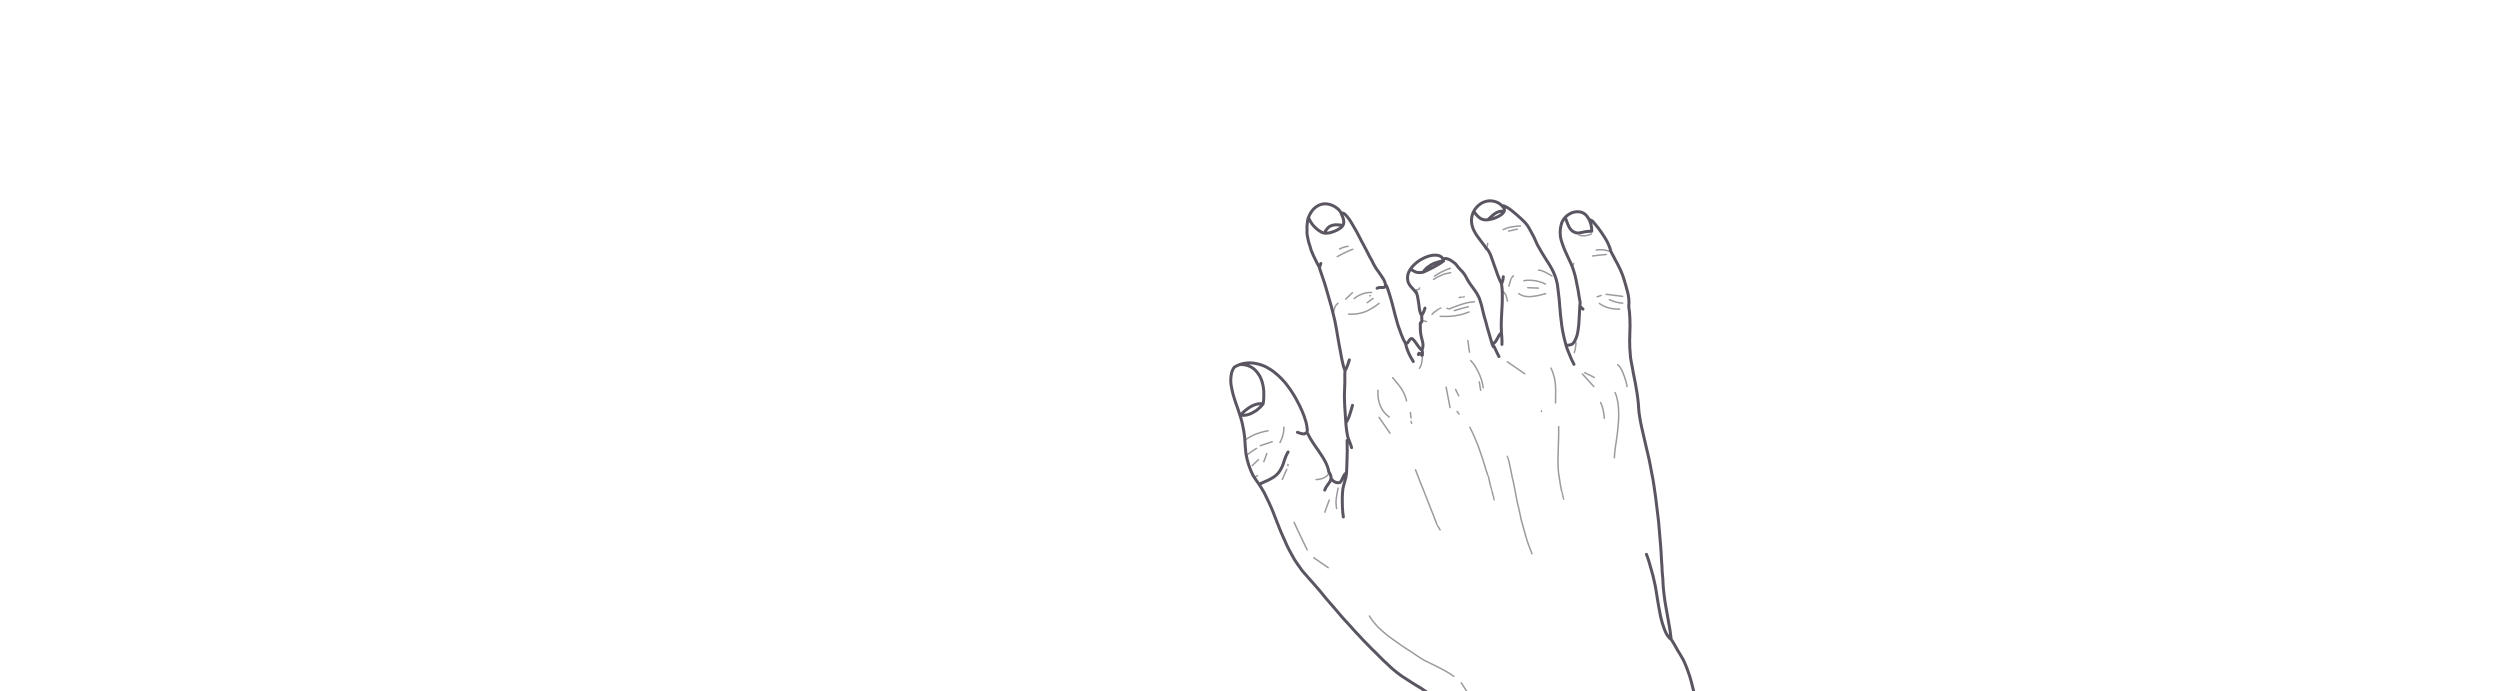
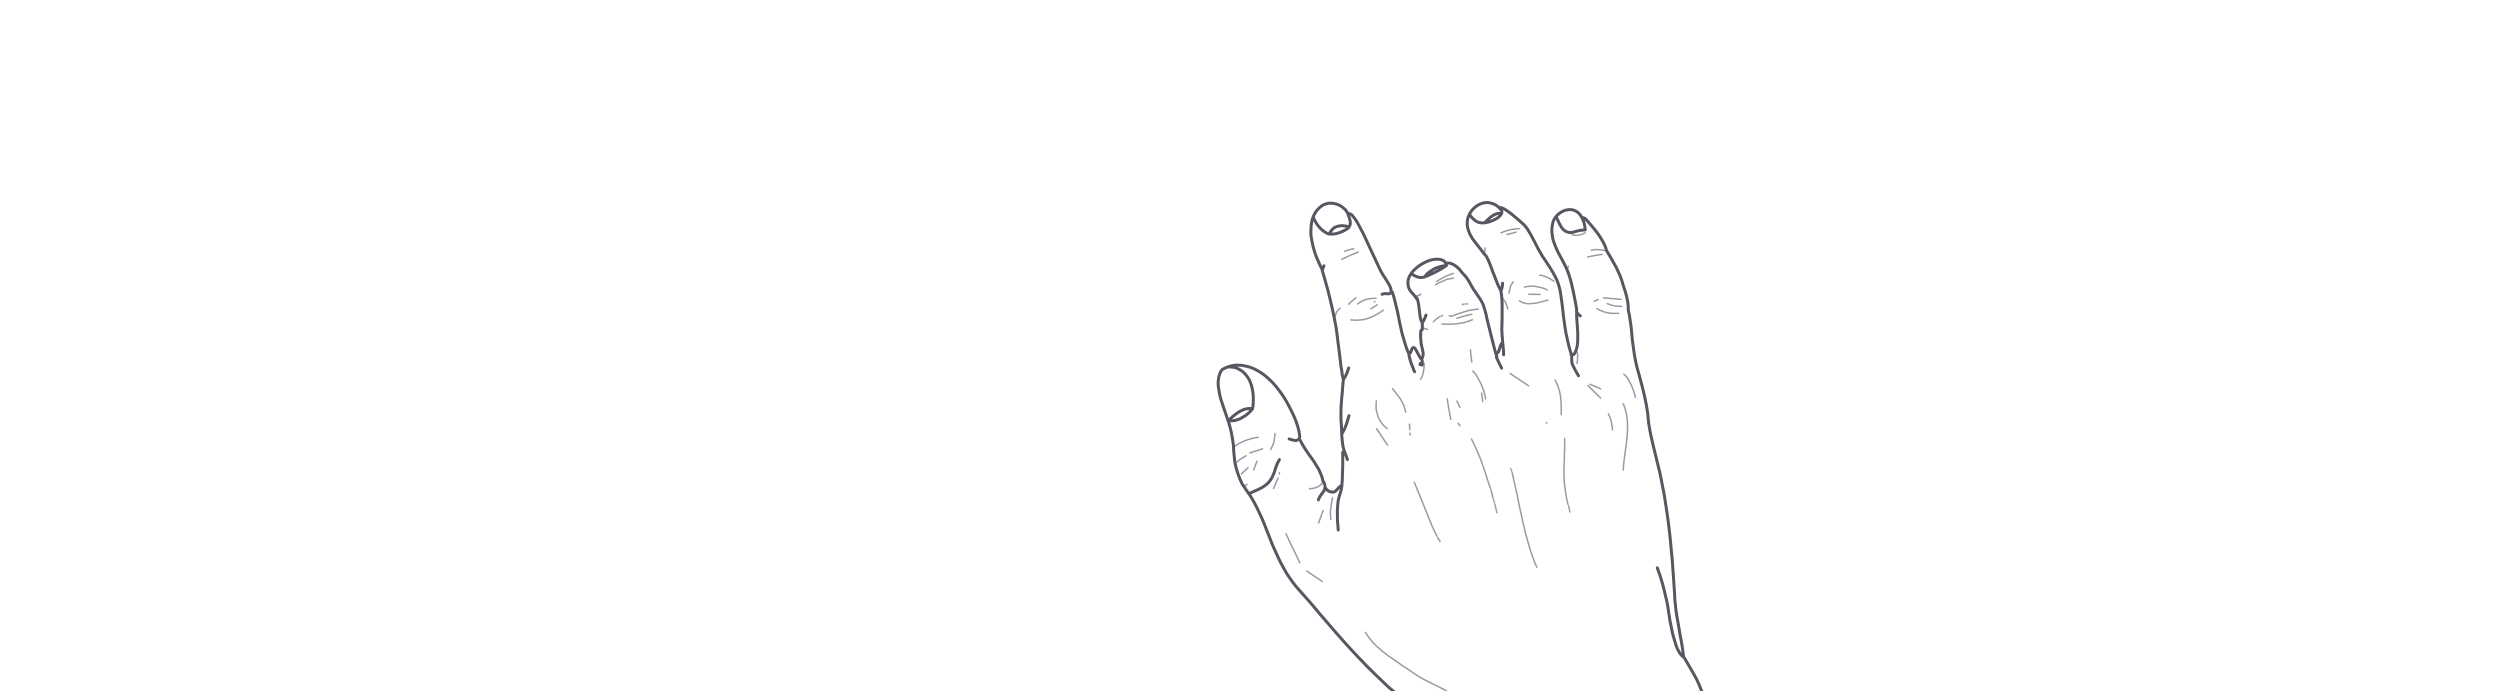
<svg xmlns="http://www.w3.org/2000/svg" viewBox="-400 -20 1666 460" data-side="right">
-   <path class="hand-creases" d="M566.5 158.8 C566.5 158.8 565.4 159.1 563.5 159.9 C562.6 160.3 561.5 160.8 560.1 161.5 C558.9 162.1 557.5 163.0 556.0 164.0 M566.7 161.7 C566.7 161.7 564.8 162.1 562.4 162.6 C560.0 163.6 557.3 164.9 555.3 166.2 M613.2 130.6 C611.1 130.7 609.3 130.8 607.4 131.2 C605.5 131.5 603.7 132.1 601.7 133.0 M611.1 132.7 L605.4 134.0 M591.4 142.2 L590.9 145.1 M498.4 144.1 C498.4 144.1 495.3 144.5 492.7 145.9 M672.1 147.3 C672.1 147.3 671.0 146.9 669.5 146.7 C668.0 146.4 665.9 146.3 663.8 146.6 M501.5 146.1 C500.9 146.2 498.2 147.4 495.8 148.6 C493.4 149.9 491.1 151.0 491.1 151.0 M670.4 149.6 L665.8 150.0 L661.3 150.6 M648.7 155.6 L647.9 157.5 M573.9 178.0 L572.4 178.3 M575.7 177.8 L575.0 178.0 M634.2 163.9 C634.2 163.9 632.8 163.0 630.9 162.0 C629.1 161.0 626.9 160.0 625.3 160.0 M560.1 185.3 L559.2 185.7 M582.5 181.1 C580.8 181.2 579.0 181.5 577.1 181.9 C575.2 182.4 573.3 183.0 571.4 183.7 C569.5 184.3 567.6 185.1 565.7 185.9 M558.4 186.2 C558.4 186.2 555.5 187.9 554.3 189.5 M608.5 163.8 L607.3 165.2 M578.5 184.4 L573.8 185.6 L569.2 187.0 M564.3 185.5 L565.7 185.9 M606.9 166.0 L605.5 170.7 M629.9 169.3 C629.9 169.3 628.1 168.3 625.4 167.6 C624.1 167.3 622.5 166.9 620.8 166.8 C619.1 166.7 617.3 166.7 615.5 167.1 M579.0 187.9 C576.6 188.8 574.6 189.5 572.4 189.9 C570.4 190.4 568.4 190.7 566.3 190.8 C564.2 190.9 562.1 190.9 559.8 190.8 M550.6 194.3 L548.1 193.6 M625.2 172.0 L618.1 171.7 M501.2 175.1 L496.8 179.3 M514.0 174.9 C514.0 174.9 512.3 174.8 510.1 175.2 C508.9 175.5 507.6 175.9 506.3 176.5 C505.0 177.1 503.8 177.8 502.5 179.0 M604.6 180.6 C604.2 178.9 603.9 177.7 603.5 176.6 C603.0 175.7 602.4 174.9 601.6 174.1 M681.3 177.5 L675.8 176.8 L670.3 176.1 M667.0 176.9 L664.4 177.8 M612.1 175.7 C613.1 176.3 614.1 176.9 615.5 177.3 C616.8 177.6 618.5 177.8 620.8 177.6 C622.0 177.4 623.3 177.3 624.8 177.0 C626.3 176.7 628.1 176.2 630.0 175.7 M513.3 177.1 L512.9 177.1 M515.0 178.9 L511.1 181.7 M672.5 179.7 C673.9 180.4 675.4 180.9 676.8 181.3 C678.2 181.7 679.7 181.9 681.4 182.0 M491.6 182.1 C489.1 184.2 489.2 186.4 488.6 188.1 M519.0 182.2 C516.9 183.8 514.8 185.2 512.8 186.3 C510.6 187.5 508.5 188.3 506.1 188.8 C503.7 189.3 501.3 189.5 498.7 189.3 M665.8 182.2 C668.0 183.8 670.0 184.7 672.2 185.2 C674.3 185.8 676.6 186.0 679.3 186.0 M578.2 207.0 L578.7 210.9 L579.3 214.7 M650.2 208.0 C650.3 211.6 649.1 215.0 649.1 215.0 M580.1 220.3 C581.1 221.3 582.3 222.7 583.5 224.8 C584.6 226.8 585.8 229.0 586.6 231.3 C587.5 233.5 588.1 235.9 588.4 238.4 M604.5 221.1 L610.3 225.1 L616.1 229.1 M678.0 223.1 C679.3 223.9 680.3 225.7 681.3 227.8 C682.2 229.9 683.0 232.3 683.5 234.1 C684.1 236.1 684.3 237.6 684.3 237.6 M633.6 225.3 C634.8 227.9 635.5 230.3 636.1 232.8 C636.5 235.4 636.7 237.8 636.7 240.4 C636.7 243.1 636.7 245.6 636.6 248.5 M656.1 228.4 L662.4 231.5 M654.5 229.2 L658.3 233.4 L662.1 237.6 M528.1 231.7 C529.3 233.2 530.7 234.7 531.8 236.2 C533.1 237.7 534.2 239.3 535.0 241.0 C536.0 242.7 536.8 244.9 537.3 247.1 M585.8 234.5 L586.7 240.1 M563.7 238.0 L565.0 244.8 L566.3 251.6 M518.3 240.1 C518.2 242.1 518.2 244.2 518.6 246.2 C519.0 248.4 519.8 250.6 520.9 252.6 C522.1 254.6 523.7 256.4 525.8 257.9 M570.0 239.5 L572.1 243.8 M676.3 241.6 C677.2 243.7 677.8 246.0 678.2 248.4 C678.5 250.6 678.7 253.0 678.7 255.5 C678.8 257.9 678.6 260.5 678.4 262.9 C678.2 265.5 677.9 268.0 677.6 270.5 C677.3 273.0 676.8 275.5 676.5 277.9 C676.2 280.3 675.9 282.7 675.8 285.0 M666.6 248.2 C667.8 250.5 668.4 253.1 668.7 255.2 C669.0 257.2 669.1 258.7 669.1 258.7 M455.6 264.7 C455.6 266.5 455.4 268.3 454.9 270.0 C454.5 271.6 453.9 273.2 453.0 274.9 M627.2 253.8 L627.2 254.2 M571.0 254.2 L572.3 255.9 M445.0 267.1 C443.6 267.3 442.2 267.6 440.8 268.0 C439.4 268.4 438.1 268.9 436.8 269.3 C434.2 270.4 431.9 271.6 430.2 273.0 M539.9 255.0 L540.3 258.5 M519.0 258.1 L522.7 263.5 L526.3 268.7 M540.3 260.8 L540.7 262.1 M447.8 274.4 L443.8 275.7 L439.9 277.0 M638.7 264.3 C638.7 265.9 638.7 267.3 638.7 268.8 C638.7 270.1 638.7 271.5 638.6 272.8 C638.5 275.4 638.5 277.7 638.4 279.9 C638.3 282.2 638.2 284.2 638.2 286.3 C638.2 288.4 638.3 290.4 638.4 292.7 C638.6 294.8 638.8 297.1 639.3 299.6 C639.6 302.1 640.1 304.8 640.8 307.8 M579.5 264.7 C580.5 266.7 581.6 268.9 582.5 271.0 C583.3 273.0 584.2 275.1 585.1 277.3 C585.8 279.4 586.6 281.6 587.3 283.7 C588.1 285.9 588.7 288.1 589.4 290.2 C590.1 292.5 590.7 294.7 591.5 296.8 M437.4 278.8 C435.9 279.7 434.6 280.5 433.5 281.3 C432.4 282.1 431.4 282.9 430.4 283.6 M444.2 282.3 L442.2 287.7 M438.6 286.3 L434.5 290.3 M604.5 284.1 L604.5 284.5 M605.0 285.3 L605.0 285.9 M458.3 289.5 L458.3 290.3 M605.4 286.7 C605.9 288.9 606.4 291.4 606.9 293.8 C607.4 296.4 607.9 298.9 608.6 301.7 C609.1 304.4 609.6 307.1 610.2 309.9 C610.4 311.3 610.7 312.6 611.0 314.0 C611.3 315.5 611.6 316.9 612.0 318.3 C612.3 319.7 612.6 321.0 612.9 322.4 C613.2 323.9 613.5 325.2 613.8 326.6 C614.5 329.3 615.3 332.1 616.0 334.6 C616.7 337.3 617.5 339.8 618.3 342.2 C619.2 344.6 620.0 346.8 620.9 349.0 M457.5 292.8 L454.5 299.5 M438.0 296.9 L436.0 298.2 M591.9 297.7 L593.2 303.4 M543.3 293.1 L546.1 300.4 L549.0 307.6 L551.9 315.0 L554.8 322.3 L557.6 329.6 M593.5 304.2 L593.5 304.8 M593.9 305.6 L593.9 306.5 M594.4 307.4 L594.9 310.0 M595.3 310.8 L595.3 311.8 M595.7 312.6 L595.7 313.1 M641.2 308.7 L641.2 309.6 M641.6 310.4 L641.6 311.4 M462.4 328.1 L465.2 334.2 L468.1 340.2 L471.1 346.4 M642.0 312.2 L642.0 312.6 M558.1 330.5 L559.7 333.1 M475.5 351.7 L480.3 355.0 L485.1 358.3 M512.6 390.5 C513.9 392.7 515.5 394.8 517.3 396.8 C519.0 398.7 521.1 400.5 523.2 402.3 C525.2 404.0 527.5 405.6 529.8 407.2 C532.0 408.8 534.3 410.4 536.6 411.9 C538.8 413.4 541.1 414.8 543.3 416.3 C545.2 417.7 547.3 419.0 549.4 420.2 C551.6 421.3 553.9 422.4 556.0 423.4 C558.3 424.5 560.5 425.7 562.6 426.8 C564.8 428.0 566.8 429.3 568.8 430.7 M573.8 435.0 L577.8 441.3 L581.6 447.7 L585.4 453.9 M547.9 215.4 C547.9 216.1 547.9 218.1 547.7 220.1 C547.4 222.2 546.9 224.3 545.9 225.4 M491.7 305.3 C491.2 308.1 490.7 310.1 490.5 312.2 C490.2 314.1 490.3 316.2 490.7 318.9 M485.8 313.3 L484.3 317.3 L482.9 321.3 M485.5 294.4 C485.7 295.5 485.0 296.7 483.5 297.7 C482.0 298.7 479.9 299.5 477.1 299.6 M546.0 171.9 C545.4 173.9 544.1 172.4 543.3 173.5 M660.5 135.9 C660.5 135.9 659.5 136.4 658.0 136.8 C656.4 137.2 654.4 137.4 652.3 136.7" fill="none" stroke="#5a5560" stroke-opacity="0.6" stroke-width="1" stroke-linecap="round" stroke-linejoin="round" />
-   <path class="hand-lines" d="M562.0 153.9 C560.1 155.4 557.7 156.8 555.4 158.0 C553.0 159.3 550.6 160.4 548.4 161.4 C549.1 160.2 550.1 159.1 551.5 158.0 C552.9 156.9 554.4 156.0 556.2 155.3 C558.0 154.6 560.0 154.1 562.0 153.9 C561.7 152.5 561.1 151.4 559.9 150.8 C558.8 150.1 557.1 149.9 554.8 150.1 C552.6 150.4 550.2 151.2 548.0 152.4 C545.7 153.5 543.7 155.1 541.9 156.9 C540.3 158.6 539.0 160.5 538.4 162.3 C537.9 164.0 537.9 165.4 538.1 166.6 C538.2 167.8 538.7 168.9 539.3 169.8 C540.0 170.8 540.8 171.7 541.6 172.5 C542.4 173.4 543.2 174.3 543.8 175.2 C543.4 173.7 543.9 174.7 544.2 175.9 C544.6 177.0 544.8 178.3 545.0 179.6 C545.3 180.8 545.4 182.2 545.6 183.4 C545.7 184.7 545.9 185.9 546.1 187.1 C546.4 188.3 546.8 189.3 547.4 190.2 C548.4 188.7 548.9 187.7 549.6 185.3 M598.9 217.6 C597.8 215.5 596.8 213.4 595.8 211.2 C594.9 209.0 595.5 212.0 595.0 210.8 C594.5 209.4 594.0 208.1 593.6 206.7 C593.2 205.4 592.8 204.0 592.4 202.6 C592.0 201.3 591.6 199.9 591.2 198.5 C590.8 197.1 590.4 195.7 590.1 194.3 C589.7 192.9 589.3 191.6 588.9 190.2 C588.6 188.8 588.3 187.5 587.9 186.1 C587.6 184.9 587.3 183.1 586.5 180.9 C586.1 179.3 585.6 178.0 584.9 176.9 C584.3 175.7 583.6 174.6 582.8 173.5 C582.0 172.3 581.2 171.3 580.4 170.2 C579.6 169.1 578.8 168.0 578.2 166.9 C577.4 165.5 576.8 164.4 576.3 163.4 C575.7 162.5 575.1 161.7 574.4 160.9 C573.6 160.1 572.8 159.3 571.6 157.9 C570.8 156.8 570.2 156.0 569.6 155.5 C569.1 155.0 568.3 154.6 567.7 154.1 C566.5 153.2 565.2 152.6 563.8 152.3 C563.1 152.2 561.5 152.5 561.5 152.5 M602.4 119.0 C601.5 117.6 600.4 116.5 599.1 115.6 C597.8 114.8 596.2 114.1 594.1 113.9 C591.9 113.6 589.8 114.2 587.8 115.1 C585.9 116.1 584.2 117.7 582.9 119.5 C581.7 121.3 580.9 123.3 580.7 125.3 C580.4 127.4 580.7 129.4 581.3 131.3 C581.8 133.1 582.8 134.7 583.8 136.4 C584.9 138.1 586.2 139.6 587.3 141.2 C588.5 142.7 589.7 144.3 590.7 145.9 C591.5 146.1 592.5 148.1 593.4 150.1 C594.1 152.2 594.9 154.4 595.7 156.6 C596.5 158.8 597.2 161.0 598.0 163.1 C598.8 165.3 599.7 167.3 600.6 169.1 C601.2 167.8 601.7 166.7 601.8 164.4 M540.1 159.4 C541.1 160.0 542.2 160.8 543.5 161.3 C544.8 161.7 546.4 161.8 548.4 161.4 M517.7 172.1 C519.1 171.3 520.5 171.6 521.6 171.6 C522.6 171.6 523.3 171.3 523.3 169.8 C523.2 168.7 522.7 167.3 521.8 165.8 C520.9 164.4 519.8 162.7 518.7 161.2 C517.6 159.8 516.7 158.4 516.1 157.3 C515.5 156.3 515.0 155.3 514.5 154.2 C513.9 153.1 513.4 152.1 512.7 151.0 C512.2 149.9 511.6 148.8 511.0 147.6 C510.4 146.5 509.8 145.3 509.2 144.2 C508.6 143.1 508.0 141.8 507.3 140.7 C506.8 139.5 506.2 138.5 505.6 137.4 C504.6 135.2 503.4 133.2 502.3 131.4 C501.3 129.5 500.2 127.8 499.3 126.4 C498.3 125.0 497.4 123.8 496.5 123.0 C495.4 121.8 493.6 121.8 493.6 121.8 C493.0 120.5 491.8 119.3 490.4 118.3 C489.0 117.3 487.3 116.5 485.5 116.1 C483.6 115.7 481.7 115.7 479.8 116.4 C477.9 117.1 476.1 118.3 474.4 120.4 C473.1 122.2 472.1 124.2 471.5 126.3 C471.1 128.5 470.9 130.8 471.0 133.1 C470.9 134.3 471.0 135.4 471.1 136.6 C471.4 137.8 471.6 138.9 471.8 140.0 C472.1 141.2 472.3 142.4 472.8 143.5 C473.1 144.6 473.5 145.8 473.8 146.9 C474.7 149.1 475.6 151.2 476.6 153.1 C477.5 155.1 478.4 156.6 479.3 158.2 L480.2 155.6 M648.9 222.8 C647.7 220.5 646.6 218.2 645.7 215.8 C644.8 213.5 644.1 212.1 643.6 209.9 C642.9 207.7 642.4 205.5 641.9 203.3 C641.4 201.0 641.0 198.8 640.7 196.5 C640.4 194.2 640.1 191.9 639.9 189.6 C639.7 187.2 639.5 184.9 639.3 182.7 C639.2 180.4 638.9 178.1 638.6 175.9 C638.4 173.6 638.1 171.5 637.8 169.3 C637.4 167.2 636.8 165.2 636.1 163.4 C635.4 161.6 634.5 159.9 633.6 158.2 C632.6 156.5 631.6 154.8 630.5 153.2 C629.5 151.5 628.4 149.8 627.4 148.2 C626.4 146.5 625.5 144.8 624.5 143.1 C623.7 141.4 623.0 139.7 622.2 138.0 C621.3 136.4 620.5 134.7 619.5 133.0 C618.5 131.1 617.3 129.3 615.9 127.9 C615.2 127.2 614.4 126.4 613.4 125.5 C612.5 124.8 611.6 123.8 610.6 123.0 C609.6 122.1 608.6 121.3 607.6 120.5 C606.6 119.8 605.7 119.0 604.8 118.5 C603.1 117.5 601.7 116.8 601.0 117.2 M582.3 121.1 C583.0 122.2 584.0 123.4 585.1 124.4 C586.2 125.5 587.6 126.3 589.3 126.5 C590.7 126.7 592.8 126.3 594.8 125.8 C596.9 125.1 599.0 124.2 600.5 123.0 C602.0 121.9 602.9 120.5 602.4 119.0 M643.0 124.9 C643.8 126.5 644.3 128.5 645.2 130.4 C646.0 132.3 647.2 133.9 649.1 134.7 C651.1 135.6 652.2 135.3 653.6 135.0 C655.1 134.7 657.0 134.1 660.7 134.1 C660.8 132.5 660.6 130.9 660.2 129.5 C659.8 128.0 659.2 126.7 658.5 125.4 C657.0 122.9 655.0 121.5 652.7 121.2 C650.3 120.8 647.8 121.4 645.7 122.7 C643.6 123.9 641.8 125.9 640.8 128.3 C640.1 130.6 639.7 132.7 639.7 134.7 C639.7 136.8 640.0 138.9 640.6 140.8 C641.2 142.8 642.0 144.8 642.8 146.8 C643.7 148.8 644.6 150.7 645.5 152.7 C646.5 154.6 647.3 156.5 648.0 158.3 C648.6 160.1 649.2 162.0 649.7 163.9 C650.1 165.8 650.6 167.7 650.9 169.7 C651.4 171.7 651.7 173.7 652.0 175.6 C652.3 177.5 652.6 179.6 653.0 181.4 C653.2 183.3 651.7 183.3 654.9 186.0 M602.4 120.8 C600.0 120.5 598.2 121.1 596.6 122.1 C594.9 123.1 593.4 124.7 591.6 126.4 M493.6 121.8 C494.0 123.1 494.8 124.4 495.2 125.9 C495.6 127.4 495.7 128.8 494.9 130.3 C494.2 131.5 492.1 132.9 489.8 133.9 C487.5 134.9 485.0 135.5 483.5 135.4 C481.8 135.2 484.9 131.5 486.1 130.9 C487.7 130.0 489.3 129.8 490.8 129.8 C492.3 129.8 493.6 130.0 494.9 130.3 M472.0 124.9 C472.6 126.7 473.8 128.6 475.1 130.2 C476.5 131.8 478.1 133.2 479.6 134.1 C481.1 135.1 482.5 135.5 483.5 135.4 M659.1 126.4 C661.0 126.8 661.5 127.6 661.8 128.0 C663.0 129.4 664.2 130.8 665.4 132.4 C666.5 134.0 667.8 135.6 668.8 137.3 C669.8 139.0 670.9 140.6 671.6 142.3 C672.4 144.0 673.1 145.7 673.3 147.2 C674.5 149.4 675.5 151.5 676.5 153.3 C677.5 155.1 678.4 156.7 679.1 158.3 C679.9 159.9 680.6 161.5 681.2 163.1 C681.8 164.7 682.4 166.5 682.9 168.4 C683.3 170.0 683.9 171.6 684.3 173.4 C684.8 175.0 685.2 176.9 685.4 178.8 C685.6 180.8 685.6 182.8 685.4 184.5 C685.8 186.5 686.0 188.8 686.1 191.3 C686.2 192.5 686.2 193.8 686.2 195.1 C686.3 196.3 686.3 197.6 686.2 198.9 C686.1 200.3 686.1 201.5 686.1 202.8 C686.1 203.9 686.1 205.2 686.0 206.2 C686.1 208.5 686.0 210.5 686.1 211.9 C686.2 214.0 686.4 216.2 686.6 218.4 C687.0 220.5 687.3 222.7 687.8 224.9 C688.1 227.1 688.6 229.2 689.0 231.4 C689.5 233.6 689.9 235.8 690.3 238.3 C690.8 240.7 691.1 243.1 691.4 245.4 C691.7 247.6 691.9 249.9 692.0 252.0 C692.1 253.8 692.3 255.8 692.7 258.0 C693.1 260.3 693.5 262.7 694.1 265.2 C694.7 267.6 695.2 270.1 695.8 272.6 C696.4 275.1 697.0 277.6 697.5 279.9 C698.1 282.2 698.6 284.4 699.0 286.3 C699.3 287.7 699.6 289.1 699.8 290.4 C700.1 291.8 700.4 293.3 700.6 294.7 C701.2 297.4 701.7 300.2 702.1 303.0 C702.5 305.7 702.9 308.5 703.3 311.3 C703.6 314.0 704.0 316.8 704.3 319.5 C704.7 322.3 705.0 325.1 705.3 327.8 C705.5 330.6 705.8 333.4 706.0 336.1 C706.3 338.9 706.5 341.6 706.7 344.4 C706.9 347.3 707.1 350.0 707.2 352.8 C707.3 354.2 707.4 355.7 707.5 357.0 C707.6 358.4 707.7 359.9 707.7 361.3 C707.8 362.7 708.0 364.1 708.1 365.5 C708.2 366.9 708.3 368.4 708.3 369.8 C708.4 371.9 708.7 374.3 709.0 376.8 C709.3 379.4 709.7 382.0 710.2 384.7 C710.6 387.3 711.1 390.0 711.6 392.5 C712.1 395.2 712.5 397.6 712.9 400.0 C713.2 402.3 713.5 404.4 713.7 406.2 C712.5 405.4 711.4 403.9 710.3 402.0 C709.3 400.0 708.5 397.6 707.7 395.0 C707.3 393.7 707.0 392.3 706.6 390.8 C706.3 389.5 706.1 388.0 705.8 386.5 C705.5 385.0 705.2 383.6 705.0 382.1 C704.8 380.7 704.6 379.3 704.3 377.9 C704.1 376.8 703.9 375.3 703.6 373.4 C703.3 371.6 702.9 369.5 702.3 367.0 C701.8 364.6 701.1 361.8 700.2 358.9 C699.8 357.4 699.4 355.9 698.9 354.3 C698.4 352.8 697.9 351.1 697.2 349.4 M479.3 158.6 C480.0 160.7 480.7 162.8 481.4 164.9 C482.2 167.1 482.9 169.2 483.5 171.4 C484.2 173.6 484.8 175.8 485.4 178.0 C486.1 180.2 486.7 182.4 487.3 184.6 C487.9 186.8 488.4 188.9 488.9 191.1 C489.4 192.9 489.8 194.8 490.1 196.7 C490.5 198.7 490.9 200.8 491.2 202.9 C491.6 205.0 492.0 207.1 492.3 209.2 C492.7 211.4 493.1 213.5 493.5 215.6 C493.9 217.7 494.2 219.7 494.7 221.6 C495.1 223.5 495.6 225.4 496.3 227.0 C496.9 226.1 497.4 225.2 497.8 224.0 C498.2 222.9 498.7 221.6 499.2 219.8 M547.4 190.2 C547.5 191.5 547.5 192.8 547.5 194.1 C547.4 195.5 546.5 194.3 546.5 195.6 C546.5 197.0 546.5 198.3 546.5 199.6 C546.6 201.0 546.7 202.3 547.0 203.7 C547.2 204.6 547.4 205.6 547.7 206.6 C548.0 207.7 548.3 208.8 548.3 209.8 C548.3 210.9 548.2 211.9 547.6 213.0 C546.7 214.3 542.2 205.2 540.6 205.6 C538.8 206.0 538.6 209.1 536.7 209.0 C536.9 210.4 537.4 211.9 538.0 213.4 C538.5 214.9 539.3 216.5 540.1 218.0 C541.0 219.5 540.8 219.3 541.8 220.9 M600.6 169.1 C600.9 171.1 601.1 173.1 601.1 174.8 C601.1 176.8 601.2 178.8 601.1 180.9 C601.0 183.0 601.0 185.0 600.8 187.1 C600.7 189.2 600.6 191.3 600.5 193.4 C600.4 195.5 600.4 197.5 600.5 199.6 C600.5 201.3 600.6 202.9 600.8 204.4 C600.9 206.0 601.0 207.6 600.9 209.5 M524.0 170.4 C524.8 172.4 525.5 174.5 526.1 176.6 C526.8 178.7 527.4 181.0 528.0 183.2 C528.6 185.5 529.1 187.7 529.7 189.9 C530.3 192.2 531.0 194.4 531.6 196.7 C532.3 198.8 533.1 201.0 533.9 203.1 C534.7 205.2 535.6 207.1 536.7 209.0 M652.8 183.8 C652.7 185.3 652.6 187.2 652.5 189.4 C652.4 191.5 652.3 193.9 652.1 196.3 C651.8 198.7 651.6 201.0 651.0 203.2 C650.4 205.3 649.6 207.2 648.4 208.7 C647.0 210.2 645.7 209.8 643.6 210.2 M600.4 201.8 C597.9 204.0 597.2 209.0 594.2 209.1 M547.6 213.0 C547.9 213.9 548.0 215.2 547.9 216.6 C547.9 218.0 545.6 213.6 545.2 216.3 M464.6 268.1 C466.0 268.6 467.7 269.2 469.1 269.2 C470.0 268.7 471.3 268.5 471.2 266.4 C471.0 264.5 470.7 262.4 470.0 260.2 C469.4 258.1 468.6 256.0 467.7 253.9 C466.8 251.9 465.9 249.9 465.0 248.3 C464.1 246.5 463.1 244.6 462.0 242.9 C460.9 241.1 459.7 239.3 458.4 237.6 C457.2 235.9 455.8 234.2 454.3 232.7 C452.9 231.2 451.3 229.7 449.5 228.3 C447.7 226.8 445.7 225.6 443.7 224.5 C441.4 223.4 439.1 222.6 436.6 222.2 C434.2 221.7 431.7 221.7 429.3 222.1 C426.9 222.5 424.7 223.4 422.5 224.7 M426.2 222.9 C427.9 222.9 429.3 223.0 430.7 223.4 C432.1 223.7 433.2 224.3 434.3 224.9 C436.5 226.3 438.1 228.3 439.5 230.6 C440.7 232.9 441.4 235.3 441.8 237.6 C442.2 239.9 442.3 242.2 442.2 244.2 C442.2 246.2 442.0 248.1 441.7 249.2 M422.5 224.7 C421.3 226.4 420.6 228.4 420.4 230.4 C420.1 232.3 420.1 234.5 420.4 236.6 C420.8 238.7 421.2 240.8 421.7 242.7 C422.2 244.7 422.9 246.5 423.5 248.5 C424.1 250.3 424.9 252.2 425.4 253.9 C426.1 256.0 426.9 258.3 427.5 260.7 C428.1 263.2 428.6 265.6 429.0 268.1 C429.4 270.5 429.6 273.0 429.7 275.3 C429.8 276.6 429.8 278.0 430.0 279.2 C430.1 280.5 430.2 281.7 430.4 282.9 C430.8 285.4 431.5 287.8 432.2 290.0 C433.0 292.3 433.8 294.4 434.9 296.6 C435.5 297.6 436.2 298.6 436.9 299.7 C437.6 300.7 438.4 301.8 439.1 302.8 C440.8 301.8 443.0 301.0 445.1 300.0 C447.3 298.9 449.6 297.7 451.5 295.6 C452.8 294.1 453.7 292.5 454.4 291.0 C455.1 289.6 455.5 288.0 456.0 286.4 C456.6 284.8 457.2 283.1 458.4 281.2 M496.3 227.0 C496.1 228.9 496.2 230.6 496.2 232.3 C496.2 234.2 496.2 236.0 496.1 237.9 C496.0 240.0 496.0 242.0 495.9 244.1 C495.9 246.1 496.0 248.1 496.1 250.2 C496.2 252.2 496.3 254.3 496.5 256.4 C496.7 258.7 496.8 261.0 497.0 263.5 C497.3 265.9 497.5 268.2 498.0 270.5 C498.8 273.5 500.0 275.5 500.7 278.3 M441.7 249.2 C439.8 248.8 437.9 249.1 436.0 249.8 C434.1 250.5 432.3 251.6 430.7 252.9 C429.1 254.0 427.8 255.4 426.9 256.6 C428.4 256.9 430.0 256.8 431.7 256.3 C433.5 255.8 435.3 254.8 437.0 253.7 C438.8 252.4 440.4 250.9 441.7 249.2 M501.3 250.1 C500.6 252.5 500.1 254.5 499.5 256.2 C499.0 258.0 498.2 259.5 497.3 261.2 M471.5 269.0 C472.4 271.0 473.6 273.0 475.0 275.1 C475.7 276.1 476.3 277.1 477.1 278.2 C477.9 279.3 478.7 280.3 479.3 281.4 C480.1 282.5 480.8 283.6 481.5 284.7 C482.1 285.8 482.7 286.8 483.3 287.9 C484.4 290.1 485.2 292.3 485.5 294.4 M497.7 273.5 C497.7 276.0 497.8 278.4 497.8 280.9 C497.8 283.3 497.7 285.8 497.6 288.2 C497.6 290.6 497.4 293.1 497.3 295.5 C497.1 297.6 496.7 299.1 496.2 300.6 C495.8 302.2 495.3 303.7 494.9 305.6 C494.7 307.5 494.5 309.7 494.5 311.8 C494.5 313.9 494.5 316.1 494.6 318.3 C494.7 320.4 494.9 322.5 495.2 324.5 M485.5 294.4 C487.5 297.3 487.2 299.2 486.3 300.9 C485.3 302.6 483.6 304.2 482.8 306.6 M439.1 302.8 C440.4 304.7 441.4 306.6 442.6 308.6 C443.6 310.6 444.6 312.6 445.5 314.6 C446.5 316.7 447.4 318.8 448.3 321.0 C449.1 323.1 450.0 325.3 450.8 327.4 C451.7 329.6 452.6 331.8 453.4 334.0 C454.3 336.1 455.2 338.2 456.2 340.3 C457.0 342.3 458.0 344.3 459.0 346.3 C460.1 348.3 461.2 350.4 462.4 352.5 C463.8 354.7 465.0 356.5 466.3 358.2 C467.5 360.1 468.9 361.7 470.4 363.3 C471.9 365.0 473.4 366.8 475.0 368.5 C476.6 370.3 478.1 372.0 479.6 373.8 C481.2 375.7 482.6 377.6 484.2 379.4 C485.8 381.3 487.5 383.3 489.3 385.3 C491.0 387.3 492.8 389.3 494.5 391.4 C496.4 393.4 498.1 395.4 499.9 397.3 C501.7 399.3 503.5 401.4 505.4 403.3 C507.2 405.3 509.0 407.2 510.9 409.1 C512.7 411.0 514.6 412.9 516.5 414.7 C518.3 416.6 520.3 418.5 522.1 420.3 C524.1 422.2 526.0 424.0 527.9 425.7 C529.9 427.4 531.8 428.9 533.9 430.4 C536.0 431.8 538.2 433.2 540.4 434.6 C542.6 436.0 544.8 437.4 547.1 438.7 C549.2 440.1 551.4 441.6 553.5 443.1 C555.5 444.6 557.5 446.3 559.2 448.0 C561.1 449.7 562.7 451.6 564.2 453.7 C565.6 455.7 566.9 457.9 568.3 460.1 C569.6 462.2 570.9 464.5 572.1 466.6 C573.3 468.8 574.5 471.0 575.6 473.4 C576.7 475.6 577.8 477.9 578.9 480.3 C579.9 482.6 580.8 484.9 581.9 487.3 C582.8 489.6 583.7 492.0 584.7 494.3 C585.6 496.8 586.5 499.1 587.3 501.5 C588.3 503.9 589.1 506.3 589.9 508.7 C590.7 511.0 591.7 513.5 592.6 516.2 C593.5 518.9 594.4 521.5 595.3 524.0 C596.1 526.4 596.9 528.5 597.4 530.2 M496.9 295.5 C495.3 295.6 494.3 301.5 492.4 301.7 C490.4 301.8 488.5 301.2 487.0 298.7 M714.1 406.7 C715.5 409.0 716.8 411.1 718.0 413.4 C719.4 415.6 720.6 417.7 721.9 420.0 C723.0 422.4 724.0 424.7 724.9 427.4 C725.8 429.7 726.5 432.1 727.1 434.4 C727.7 436.8 728.3 439.2 728.9 441.6 C729.4 444.0 730.0 446.4 730.6 448.8 C731.2 451.2 731.8 453.6 732.7 456.0 C733.5 458.2 734.3 460.5 735.1 462.8 C736.1 465.1 737.0 467.3 737.9 469.7 C738.9 471.9 739.9 474.1 740.8 476.4 C741.8 478.7 742.9 480.9 743.9 483.2 C744.9 485.4 746.1 487.5 747.1 489.7 C748.1 492.0 749.3 494.1 750.3 496.3 C751.1 498.1 752.1 500.3 753.3 502.6 C753.9 503.9 754.5 505.0 755.1 506.3 C755.7 507.6 756.4 509.0 757.0 510.2 C757.6 511.5 758.2 512.8 758.8 514.2 C759.6 515.5 760.2 516.7 760.8 518.0 C762.0 520.6 763.2 522.9 764.1 525.0 C765.1 527.1 765.9 528.9 766.6 530.2" fill="none" stroke="#5a5560" stroke-width="2" stroke-linecap="round" stroke-linejoin="round" data-source="rows" />
+   <path class="hand-creases" d="M568.6 162.2 C568.6 162.2 567.4 162.5 565.4 163.3 C564.4 163.7 563.2 164.2 561.8 165.0 C560.5 165.6 559.0 166.6 557.3 167.6 M568.7 165.3 C568.7 165.3 566.7 165.7 564.1 166.2 C561.7 167.2 558.7 168.5 556.6 169.8 M612.4 132.4 C610.2 132.5 608.2 132.7 606.3 133.1 C604.3 133.6 602.4 134.2 600.3 135.2 M610.3 134.7 L604.2 136.3 M589.7 145.2 L589.3 148.4 M502.1 145.8 C502.1 145.8 498.8 146.2 496.0 147.5 M669.3 147.0 C669.3 147.0 668.2 146.6 666.6 146.5 C664.9 146.3 662.7 146.2 660.5 146.7 M505.2 148.0 C504.6 148.1 501.8 149.3 499.1 150.5 C496.5 151.7 494.1 152.8 494.1 152.8 M667.6 149.5 L662.9 150.3 L658.1 151.2 M645.2 157.4 L644.4 159.5 M576.0 182.6 L574.4 182.9 M578.0 182.5 L577.2 182.6 M635.5 167.4 C635.5 167.4 634.0 166.4 632.1 165.3 C630.1 164.3 627.7 163.4 626.1 163.4 M561.3 190.2 L560.4 190.6 M585.1 186.0 C583.2 186.1 581.3 186.4 579.3 186.8 C577.4 187.3 575.3 187.9 573.3 188.6 C571.3 189.2 569.3 190.0 567.3 190.8 M559.5 191.0 C559.5 191.0 556.4 192.8 555.2 194.5 M608.4 167.9 L607.2 169.5 M580.8 189.4 L575.8 190.6 L570.9 192.1 M565.8 190.4 L567.3 190.8 M606.8 170.3 L605.5 175.4 M631.1 173.2 C631.1 173.2 629.3 172.1 626.4 171.5 C625.0 171.2 623.3 170.8 621.5 170.7 C619.6 170.7 617.8 170.8 615.9 171.3 M581.2 193.1 C578.7 194.1 576.5 194.8 574.3 195.2 C572.1 195.6 570.0 195.9 567.8 196.0 C565.6 196.1 563.3 196.0 560.9 195.9 M551.2 199.5 L548.5 198.7 M626.3 176.2 L618.8 176.1 M503.5 178.4 L498.7 182.7 M517.0 178.8 C517.0 178.8 515.2 178.7 512.8 179.0 C511.5 179.2 510.2 179.6 508.8 180.1 C507.4 180.7 506.0 181.5 504.7 182.6 M604.8 185.9 C604.3 184.1 603.9 182.8 603.4 181.7 C602.9 180.7 602.3 179.9 601.4 179.1 M680.3 179.5 L674.4 179.0 L668.6 178.5 M665.1 179.6 L662.5 180.7 M612.5 180.5 C613.6 181.1 614.6 181.7 616.1 182.1 C617.5 182.4 619.3 182.5 621.8 182.2 C623.1 182.1 624.4 181.8 626.0 181.5 C627.6 181.1 629.4 180.6 631.5 179.9 M516.2 181.1 L515.8 181.1 M517.8 183.1 L513.6 185.8 M671.1 182.3 C672.6 183.0 674.2 183.5 675.7 183.8 C677.2 184.1 678.9 184.2 680.6 184.2 M493.0 185.4 C490.2 187.4 490.2 189.8 489.5 191.5 M521.9 186.7 C519.6 188.3 517.3 189.7 515.1 190.8 C512.8 191.9 510.5 192.6 508.0 193.1 C505.4 193.4 502.9 193.5 500.2 193.2 M664.2 185.6 C666.6 187.1 668.9 188.0 671.2 188.4 C673.5 188.9 675.9 188.9 678.7 188.8 M579.9 213.2 L580.3 217.3 L580.8 221.3 M651.1 214.7 C651.7 218.5 650.9 222.2 650.9 222.2 M581.5 227.2 C582.5 228.2 583.7 229.7 584.9 231.9 C586.1 234.0 587.3 236.3 588.1 238.7 C589.0 241.0 589.7 243.4 590.0 245.9 M606.4 228.9 L612.5 233.0 L618.6 237.1 M682.1 229.4 C683.5 230.2 684.8 232.2 686.0 234.5 C687.2 236.7 688.2 239.3 688.9 241.2 C689.5 243.3 689.8 244.8 689.8 244.8 M636.3 233.2 C637.8 235.9 638.6 238.3 639.3 240.8 C639.9 243.3 640.2 245.8 640.3 248.3 C640.4 250.9 640.4 253.4 640.4 256.3 M659.7 236.1 L666.6 239.1 M658.2 236.9 L662.4 241.1 L666.7 245.3 M528.0 239.0 C529.2 240.6 530.5 242.1 531.6 243.6 C532.8 245.1 533.9 246.8 534.7 248.5 C535.6 250.3 536.3 252.4 536.7 254.7 M587.3 241.9 L588.1 247.6 M564.4 245.8 L565.5 252.6 L566.8 259.4 M517.2 247.2 C517.0 249.3 516.9 251.4 517.2 253.5 C517.7 255.7 518.4 258.0 519.5 260.1 C520.7 262.2 522.3 264.1 524.5 265.6 M570.9 247.3 L572.9 251.6 M681.7 249.0 C682.7 251.2 683.4 253.6 683.9 255.9 C684.3 258.2 684.5 260.7 684.6 263.2 C684.7 265.7 684.5 268.3 684.3 270.8 C684.1 273.4 683.8 276.0 683.4 278.4 C683.1 281.0 682.7 283.5 682.4 286.0 C682.1 288.4 681.8 290.8 681.7 293.2 M671.8 255.8 C673.1 258.2 673.8 260.9 674.1 262.9 C674.4 265.0 674.6 266.5 674.6 266.5 M449.6 268.9 C449.6 270.8 449.3 272.6 448.9 274.4 C448.5 276.1 447.8 277.8 446.8 279.6 M630.6 261.6 L630.6 262.0 M571.6 262.0 L573.0 263.7 M438.4 271.4 C436.8 271.6 435.3 271.9 433.9 272.3 C432.4 272.7 431.0 273.2 429.7 273.7 C426.9 274.8 424.5 276.1 422.7 277.5 M539.2 262.7 L539.5 266.3 M517.4 265.7 L521.0 271.2 L524.7 276.6 M539.5 268.6 L539.9 269.9 M441.3 279.1 L437.1 280.5 L433.0 281.8 M642.7 272.2 C642.7 273.8 642.7 275.2 642.7 276.7 C642.7 278.1 642.7 279.5 642.6 280.8 C642.5 283.4 642.5 285.8 642.4 288.0 C642.3 290.3 642.2 292.3 642.2 294.5 C642.2 296.6 642.3 298.7 642.4 300.9 C642.6 303.1 642.9 305.5 643.3 307.9 C643.6 310.5 644.2 313.2 644.9 316.2 M580.6 272.6 C581.7 274.7 582.7 276.8 583.7 279.0 C584.6 281.0 585.5 283.2 586.4 285.3 C587.2 287.5 588.0 289.7 588.8 291.9 C589.5 294.0 590.2 296.3 590.9 298.5 C591.7 300.7 592.3 303.0 593.1 305.1 M430.3 283.7 C428.8 284.6 427.4 285.5 426.2 286.3 C425.1 287.2 424.0 288.0 422.9 288.8 M437.6 287.4 L435.5 293.1 M431.7 291.7 L427.3 295.8 M606.8 292.2 L606.8 292.6 M607.3 293.5 L607.3 294.0 M452.6 295.0 L452.6 295.8 M607.7 294.9 C608.2 297.2 608.8 299.6 609.3 302.1 C609.9 304.7 610.4 307.3 611.1 310.1 C611.6 312.8 612.1 315.6 612.8 318.4 C613.0 319.8 613.3 321.2 613.7 322.6 C614.0 324.1 614.3 325.5 614.6 326.9 C615.0 328.3 615.3 329.7 615.6 331.1 C615.9 332.6 616.3 333.9 616.6 335.3 C617.4 338.1 618.1 340.9 618.9 343.5 C619.6 346.2 620.5 348.7 621.4 351.1 C622.2 353.6 623.1 355.8 624.1 358.0 M451.7 298.5 L448.7 305.5 M431.0 302.8 L429.0 304.2 M593.5 306.0 L594.9 311.8 M542.5 301.4 L545.5 308.8 L548.5 316.1 L551.5 323.5 L554.5 331.0 L557.5 337.2 M595.3 312.7 L595.3 313.2 M595.7 314.1 L595.7 314.9 M596.2 315.9 L596.7 318.5 M597.1 319.3 L597.1 320.3 M597.5 321.2 L597.5 321.6 M645.4 317.2 L645.4 318.1 M645.8 318.9 L645.8 319.9 M457.0 335.7 L460.0 342.2 L463.1 348.5 L466.2 355.0 M646.2 320.7 L646.2 321.2 M558.0 338.1 L559.7 340.9 M470.9 360.6 L476.0 364.0 L481.1 367.5 M509.9 401.4 C511.3 403.8 513.0 405.9 514.9 408.1 C516.7 410.1 518.9 412.0 521.1 413.9 C523.2 415.7 525.6 417.4 528.0 419.0 C530.4 420.7 532.8 422.4 535.2 424.0 C537.6 425.5 539.9 427.1 542.2 428.7 C544.3 430.1 546.5 431.5 548.7 432.7 C551.0 433.9 553.4 435.1 555.7 436.2 C558.1 437.3 560.4 438.5 562.7 439.8 C564.9 441.0 567.1 442.3 569.2 443.8 M574.5 448.4 L578.6 455.0 L582.6 461.7 L586.7 468.3 M549.1 222.2 C549.1 222.9 549.0 225.0 548.7 227.1 C548.3 229.3 547.7 231.5 546.6 232.7 M488.0 311.7 C487.4 314.6 487.0 316.7 486.8 318.9 C486.5 321.0 486.5 323.2 486.9 326.1 M481.7 320.2 L480.2 324.4 L478.7 328.5 M481.5 300.2 C481.7 301.3 480.9 302.6 479.4 303.7 C477.8 304.8 475.5 305.6 472.6 305.7 M546.7 175.8 C546.0 177.8 544.6 176.3 543.7 177.4 M656.3 135.1 C656.3 135.1 655.3 135.8 653.7 136.3 C652.0 136.8 649.9 137.1 647.6 136.5" fill="none" stroke="#5a5560" stroke-opacity="0.6" stroke-width="1" stroke-linecap="round" stroke-linejoin="round" />
+   <path class="hand-lines" d="M563.9 157.0 C561.8 158.5 559.3 159.9 556.8 161.2 C554.3 162.5 551.7 163.6 549.3 164.6 C550.1 163.4 551.2 162.2 552.7 161.1 C554.2 160.0 555.8 159.0 557.8 158.3 C559.6 157.6 561.7 157.1 563.9 157.0 C563.6 155.4 563.0 154.3 561.7 153.6 C560.6 152.9 558.8 152.6 556.3 152.8 C554.0 153.0 551.4 153.8 549.1 155.1 C546.7 156.3 544.5 157.9 542.6 159.7 C540.8 161.5 539.4 163.5 538.7 165.5 C538.2 167.2 538.1 168.7 538.4 170.1 C538.5 171.3 539.0 172.4 539.6 173.5 C540.3 174.5 541.2 175.4 542.0 176.3 C542.8 177.3 543.6 178.2 544.2 179.3 C543.9 177.6 544.4 178.7 544.7 179.9 C545.1 181.1 545.3 182.5 545.5 183.9 C545.7 185.2 545.9 186.6 546.0 187.9 C546.1 189.3 546.3 190.6 546.5 191.8 C546.8 193.1 547.2 194.2 547.8 195.1 C548.9 193.6 549.4 192.5 550.3 190.0 M600.7 225.3 C599.6 223.2 598.5 221.0 597.5 218.7 C596.5 216.4 598.0 218.6 597.4 217.3 C597.0 215.9 596.5 214.5 596.1 213.1 C595.7 211.7 595.4 210.2 595.0 208.8 C594.6 207.3 594.2 205.9 593.9 204.4 C593.5 203.0 593.2 201.5 592.8 200.0 C592.5 198.6 592.0 197.1 591.7 195.7 C591.4 194.3 591.1 192.9 590.7 191.4 C590.4 190.1 590.1 188.2 589.3 185.9 C588.9 184.2 588.4 182.9 587.7 181.6 C587.1 180.3 586.3 179.2 585.5 178.0 C584.7 176.8 583.9 175.6 583.1 174.5 C582.2 173.3 581.5 172.2 580.8 170.9 C580.0 169.5 579.4 168.3 578.8 167.3 C578.2 166.3 577.6 165.4 576.9 164.5 C576.1 163.7 575.3 162.8 574.0 161.3 C573.2 160.1 572.5 159.3 571.9 158.8 C571.3 158.2 570.6 157.8 570.0 157.2 C568.7 156.3 567.3 155.6 565.8 155.3 C565.1 155.2 563.4 155.4 563.4 155.4 M600.7 120.3 C599.6 118.9 598.5 117.7 597.0 116.8 C595.6 115.9 593.9 115.3 591.7 115.0 C589.4 114.8 587.1 115.5 585.1 116.6 C583.1 117.7 581.4 119.4 580.0 121.3 C578.8 123.3 577.9 125.5 577.8 127.5 C577.6 129.8 577.9 131.9 578.7 133.9 C579.3 135.8 580.3 137.5 581.4 139.3 C582.7 141.0 584.0 142.6 585.3 144.3 C586.6 145.9 587.9 147.6 589.0 149.2 C589.9 149.6 591.0 151.6 592.0 153.8 C592.9 155.9 593.8 158.3 594.6 160.6 C595.5 162.9 596.4 165.2 597.3 167.5 C598.1 169.8 599.2 171.8 600.2 173.8 C600.8 172.4 601.3 171.2 601.3 168.7 M540.6 162.4 C541.6 163.1 542.8 163.9 544.2 164.4 C545.6 165.0 547.3 165.1 549.3 164.6 M521.0 176.1 C522.6 175.4 524.0 175.7 525.2 175.8 C526.2 175.8 527.0 175.6 527.0 174.0 C527.1 172.8 526.6 171.3 525.7 169.7 C524.8 168.1 523.7 166.4 522.7 164.8 C521.6 163.2 520.7 161.7 520.1 160.5 C519.6 159.4 519.0 158.4 518.5 157.2 C518.0 156.1 517.5 154.9 516.9 153.7 C516.4 152.6 515.8 151.4 515.2 150.1 C514.7 148.9 514.1 147.7 513.5 146.5 C513.0 145.3 512.3 143.9 511.7 142.6 C511.2 141.4 510.7 140.3 510.1 139.1 C509.1 136.8 507.9 134.6 506.9 132.7 C505.9 130.6 504.8 128.8 503.9 127.2 C502.9 125.8 502.0 124.5 501.2 123.6 C500.1 122.3 498.1 122.1 498.1 122.1 C497.5 120.8 496.4 119.5 494.9 118.3 C493.5 117.2 491.8 116.2 489.8 115.8 C487.9 115.3 485.8 115.2 483.8 115.8 C481.7 116.4 479.8 117.7 477.9 119.8 C476.4 121.6 475.3 123.7 474.6 125.9 C474.0 128.2 473.6 130.6 473.6 133.0 C473.5 134.2 473.6 135.4 473.6 136.7 C473.8 137.9 474.0 139.1 474.2 140.3 C474.5 141.6 474.6 142.8 475.0 144.1 C475.3 145.3 475.7 146.5 476.0 147.7 C476.7 150.0 477.6 152.3 478.6 154.3 C479.5 156.5 480.3 158.1 481.2 159.8 L482.3 157.1 M651.9 230.4 C650.4 228.0 649.2 225.7 648.0 223.2 C646.9 220.8 647.8 218.3 647.1 216.1 C646.3 213.7 645.7 211.3 645.1 209.0 C644.5 206.5 644.0 204.2 643.5 201.7 C643.1 199.3 642.7 196.9 642.4 194.4 C642.0 191.9 641.7 189.5 641.5 187.1 C641.3 184.7 640.9 182.3 640.6 179.9 C640.3 177.5 639.9 175.2 639.5 172.9 C639.0 170.7 638.3 168.7 637.6 166.8 C636.8 164.9 635.7 163.1 634.7 161.3 C633.7 159.5 632.5 157.7 631.4 156.0 C630.2 154.2 629.1 152.4 627.9 150.8 C626.8 149.0 625.8 147.2 624.8 145.4 C623.9 143.6 623.0 141.9 622.1 140.1 C621.1 138.3 620.3 136.5 619.2 134.8 C618.1 132.8 616.7 130.9 615.2 129.4 C614.4 128.8 613.5 127.9 612.5 127.0 C611.5 126.2 610.5 125.2 609.4 124.4 C608.4 123.5 607.2 122.6 606.2 121.8 C605.2 121.1 604.1 120.3 603.2 119.7 C601.3 118.6 599.8 118.0 599.1 118.4 M579.4 123.0 C580.2 124.2 581.2 125.5 582.5 126.5 C583.7 127.6 585.2 128.4 587.0 128.5 C588.5 128.7 590.6 128.4 592.8 127.7 C595.0 126.9 597.2 125.9 598.7 124.7 C600.3 123.4 601.2 121.9 600.7 120.3 M637.0 124.4 C637.9 126.0 638.6 128.1 639.7 130.0 C640.7 132.0 642.1 133.8 644.2 134.5 C646.3 135.3 647.4 135.0 648.9 134.6 C650.5 134.1 652.4 133.4 656.4 133.2 C656.3 131.4 656.0 129.7 655.5 128.1 C655.0 126.6 654.3 125.1 653.4 123.7 C651.7 121.2 649.4 119.9 646.9 119.7 C644.4 119.5 641.8 120.3 639.7 121.8 C637.5 123.3 635.7 125.4 634.9 128.1 C634.3 130.5 634.0 132.8 634.2 135.1 C634.4 137.3 634.8 139.6 635.6 141.7 C636.3 143.8 637.3 146.0 638.3 148.1 C639.4 150.2 640.6 152.3 641.7 154.4 C642.8 156.4 643.7 158.5 644.6 160.5 C645.3 162.4 646.0 164.4 646.6 166.5 C647.1 168.6 647.7 170.6 648.1 172.8 C648.6 174.9 649.0 177.1 649.4 179.1 C649.8 181.2 650.2 183.4 650.6 185.4 C651.0 187.5 649.5 187.8 653.1 190.5 M600.7 122.2 C598.1 122.0 596.2 122.6 594.6 123.8 C592.8 124.9 591.3 126.6 589.4 128.4 M498.1 122.1 C498.5 123.5 499.3 125.0 499.6 126.6 C500.0 128.1 500.0 129.7 499.1 131.2 C498.3 132.4 496.0 133.7 493.5 134.7 C491.0 135.7 488.4 136.2 486.7 136.0 C485.0 135.7 488.4 132.0 489.7 131.4 C491.5 130.6 493.1 130.4 494.8 130.4 C496.3 130.5 497.7 130.8 499.1 131.2 M475.1 124.4 C475.7 126.4 476.9 128.4 478.2 130.2 C479.5 131.9 481.1 133.5 482.7 134.5 C484.2 135.6 485.7 136.1 486.7 136.0 M654.1 124.9 C656.2 125.1 656.8 126.0 657.1 126.4 C658.4 127.9 659.8 129.4 661.2 131.1 C662.5 132.7 663.9 134.4 665.2 136.2 C666.4 138.0 667.6 139.8 668.5 141.6 C669.4 143.3 670.2 145.1 670.5 146.8 C672.0 149.2 673.2 151.3 674.3 153.2 C675.4 155.1 676.4 156.9 677.2 158.5 C678.1 160.3 678.8 161.9 679.6 163.7 C680.3 165.4 680.9 167.3 681.5 169.4 C682.0 171.1 682.6 172.8 683.2 174.7 C683.7 176.5 684.3 178.5 684.6 180.5 C685.0 182.6 685.1 184.8 685.1 186.6 C685.6 188.7 686.1 191.2 686.4 194.0 C686.7 195.3 686.8 196.7 687.0 198.1 C687.2 199.5 687.3 200.8 687.4 202.3 C687.5 203.8 687.7 205.1 687.8 206.5 C688.0 207.8 688.2 209.2 688.3 210.3 C688.7 212.8 688.9 215.0 689.2 216.6 C689.6 219.0 690.1 221.3 690.6 223.7 C691.3 226.1 691.9 228.5 692.6 230.9 C693.2 233.3 693.8 235.6 694.5 238.1 C695.2 240.5 695.6 242.8 696.2 245.3 C696.8 247.9 697.2 250.3 697.6 252.7 C698.0 255.0 698.3 257.3 698.4 259.5 C698.6 261.4 698.8 263.5 699.3 265.8 C699.7 268.0 700.2 270.6 700.8 273.0 C701.4 275.5 701.9 278.1 702.6 280.6 C703.2 283.2 703.9 285.6 704.4 288.0 C705.0 290.3 705.5 292.5 706.0 294.5 C706.3 295.9 706.6 297.3 706.9 298.7 C707.2 300.1 707.5 301.6 707.7 303.0 C708.3 305.8 708.9 308.6 709.3 311.4 C709.7 314.2 710.2 317.0 710.6 319.8 C711.0 322.6 711.4 325.4 711.8 328.2 C712.1 331.0 712.4 333.8 712.8 336.6 C713.0 339.4 713.3 342.2 713.6 345.0 C713.9 347.8 714.2 350.6 714.4 353.4 C714.6 356.3 714.8 359.1 715.0 361.9 C715.1 363.3 715.2 364.8 715.3 366.2 C715.4 367.6 715.5 369.2 715.6 370.6 C715.7 372.1 715.8 373.5 715.9 375.1 C716.0 376.6 716.1 378.1 716.1 379.6 C716.3 381.8 716.6 384.3 716.9 387.0 C717.3 389.7 717.7 392.5 718.3 395.3 C718.7 398.1 719.3 400.9 719.7 403.6 C720.3 406.4 720.7 408.9 721.1 411.4 C721.5 413.9 721.8 416.1 722.0 418.0 C720.7 417.1 719.5 415.6 718.4 413.5 C717.3 411.4 716.5 408.9 715.7 406.1 C715.3 404.8 714.9 403.3 714.5 401.8 C714.2 400.3 713.9 398.7 713.6 397.2 C713.3 395.6 712.9 394.2 712.7 392.6 C712.5 391.1 712.3 389.6 712.0 388.1 C711.8 387.0 711.6 385.4 711.3 383.4 C710.9 381.5 710.5 379.2 709.8 376.7 C709.3 374.1 708.5 371.2 707.6 368.0 C707.2 366.5 706.7 365.0 706.2 363.4 C705.6 361.9 705.1 360.2 704.4 358.4 M481.1 160.1 C481.8 162.4 482.4 164.6 483.1 166.9 C483.8 169.2 484.4 171.4 485.0 173.8 C485.6 176.1 486.2 178.5 486.7 180.7 C487.2 183.1 487.8 185.5 488.3 187.8 C488.8 190.1 489.3 192.4 489.7 194.7 C490.1 196.5 490.4 198.5 490.7 200.6 C491.0 202.7 491.3 204.9 491.5 207.1 C491.8 209.3 492.1 211.6 492.4 213.8 C492.7 216.1 492.9 218.3 493.2 220.5 C493.4 222.7 493.7 224.9 494.1 226.9 C494.3 229.0 494.7 231.1 495.2 232.9 C496.0 231.9 496.5 230.9 497.1 229.7 C497.6 228.5 498.2 227.2 498.8 225.2 M547.8 195.1 C547.9 196.5 547.8 197.9 547.8 199.3 C547.7 200.7 546.8 199.4 546.8 200.8 C546.7 202.2 546.7 203.6 546.7 205.0 C546.8 206.4 546.9 207.8 547.1 209.2 C547.3 210.2 547.5 211.3 547.8 212.4 C548.1 213.5 548.3 214.7 548.4 215.8 C548.4 216.9 548.1 218.0 547.5 219.1 C546.5 220.5 543.6 211.2 541.9 211.6 C540.1 212.0 540.8 215.8 538.8 215.6 C539.0 217.0 539.3 218.6 539.8 220.2 C540.2 221.8 540.9 223.4 541.6 225.0 C542.3 226.7 541.7 226.1 542.7 227.7 M600.2 173.8 C600.6 175.9 600.8 178.0 600.9 179.8 C601.0 181.9 601.1 184.1 601.0 186.3 C601.0 188.5 601.0 190.7 601.0 192.9 C600.9 195.2 600.9 197.4 600.8 199.5 C600.9 201.7 601.0 203.9 601.2 206.0 C601.3 207.9 601.5 209.5 601.7 211.1 C601.9 212.8 602.0 214.3 602.0 216.4 M527.8 174.6 C528.6 176.7 529.2 178.9 529.7 181.2 C530.3 183.5 530.8 185.8 531.4 188.2 C531.9 190.6 532.3 192.9 532.8 195.3 C533.3 197.7 533.9 200.1 534.4 202.5 C535.0 204.7 535.7 207.0 536.4 209.2 C537.0 211.4 537.8 213.5 538.8 215.6 M650.7 188.3 C650.6 190.0 650.7 192.0 650.9 194.4 C651.1 196.8 651.3 199.3 651.4 201.9 C651.4 204.5 651.5 207.0 651.2 209.5 C650.9 211.8 650.3 213.9 649.3 215.5 C648.1 217.1 649.3 215.9 647.0 216.3 M601.2 208.3 C598.7 210.7 599.8 215.5 596.7 215.6 M547.5 219.1 C547.8 220.1 547.9 221.4 547.8 223.0 C547.6 224.5 546.8 220.2 546.3 223.0 M459.1 272.5 C460.6 273.0 462.4 273.6 463.9 273.6 C464.9 273.0 466.2 272.9 466.1 270.6 C465.9 268.6 465.5 266.4 464.8 264.1 C464.1 261.9 463.3 259.6 462.3 257.4 C461.4 255.3 460.3 253.2 459.4 251.5 C458.4 249.5 457.4 247.6 456.2 245.7 C455.1 243.9 453.7 241.9 452.4 240.2 C451.1 238.3 449.6 236.6 448.1 235.0 C446.5 233.3 444.8 231.8 442.9 230.2 C441.0 228.7 438.9 227.4 436.8 226.3 C434.4 225.1 431.9 224.2 429.3 223.8 C426.7 223.2 424.0 223.2 421.5 223.6 C419.0 224.1 416.6 225.0 414.3 226.4 M418.3 224.5 C420.1 224.5 421.6 224.6 423.0 225.0 C424.5 225.4 425.7 226.0 426.8 226.7 C429.1 228.1 430.8 230.3 432.3 232.7 C433.6 235.2 434.3 237.7 434.7 240.2 C435.2 242.6 435.3 245.0 435.2 247.1 C435.2 249.3 435.0 251.2 434.7 252.4 M414.3 226.4 C413.0 228.2 412.3 230.3 412.0 232.4 C411.7 234.5 411.7 236.7 412.1 239.0 C412.4 241.3 412.9 243.5 413.4 245.5 C414.0 247.5 414.7 249.5 415.4 251.6 C416.0 253.5 416.8 255.5 417.4 257.4 C418.2 259.5 419.0 262.0 419.7 264.6 C420.4 267.1 420.9 269.7 421.3 272.3 C421.8 274.9 422.1 277.6 422.1 280.0 C422.2 281.4 422.3 282.8 422.5 284.1 C422.6 285.4 422.8 286.8 422.9 288.1 C423.4 290.6 424.1 293.2 424.9 295.5 C425.7 297.9 426.6 300.2 427.8 302.5 C428.5 303.5 429.2 304.6 430.0 305.8 C430.7 306.8 431.5 308.0 432.3 309.1 C434.1 308.0 436.4 307.2 438.7 306.1 C441.0 305.0 443.4 303.6 445.4 301.5 C446.8 299.8 447.8 298.2 448.4 296.6 C449.2 295.1 449.6 293.4 450.1 291.7 C450.8 290.0 451.4 288.2 452.6 286.3 M495.2 232.9 C495.0 234.8 494.8 236.7 494.7 238.5 C494.6 240.5 494.5 242.3 494.2 244.3 C494.0 246.4 493.9 248.5 493.7 250.7 C493.6 252.7 493.6 254.8 493.6 257.0 C493.6 259.1 493.6 261.2 493.9 263.5 C494.0 265.8 494.1 268.3 494.2 270.8 C494.5 273.4 494.6 275.8 495.1 278.1 C495.9 281.3 497.1 283.3 497.9 286.3 M434.7 252.4 C432.7 252.0 430.6 252.3 428.6 253.0 C426.7 253.8 424.8 254.9 423.1 256.3 C421.4 257.5 420.0 258.9 419.0 260.2 C420.6 260.6 422.4 260.4 424.1 259.9 C426.0 259.4 427.9 258.3 429.7 257.1 C431.6 255.8 433.3 254.2 434.7 252.4 M499.0 257.0 C498.1 259.5 497.7 261.6 497.0 263.3 C496.4 265.2 495.6 266.7 494.6 268.5 M466.5 273.4 C467.4 275.5 468.8 277.6 470.2 279.9 C470.9 280.9 471.7 282.0 472.5 283.2 C473.3 284.3 474.1 285.4 474.9 286.5 C475.7 287.6 476.4 288.8 477.1 290.0 C477.9 291.1 478.5 292.2 479.1 293.4 C480.2 295.7 481.2 298.0 481.5 300.2 M494.8 281.3 C494.8 283.8 494.8 286.4 494.8 288.9 C494.8 291.4 494.7 293.9 494.6 296.4 C494.6 298.9 494.4 301.4 494.2 303.8 C494.0 305.9 493.6 307.5 493.0 309.0 C492.6 310.6 492.0 312.1 491.7 314.1 C491.5 316.0 491.3 318.2 491.2 320.3 C491.2 322.5 491.2 324.7 491.3 326.9 C491.4 329.0 491.6 331.2 491.8 333.2 M481.5 300.2 C483.5 303.2 483.2 305.2 482.3 307.1 C481.2 308.8 479.4 310.5 478.6 313.1 M432.3 309.1 C433.7 311.0 434.8 313.1 436.0 315.2 C437.1 317.2 438.1 319.3 439.1 321.5 C440.2 323.7 441.2 325.9 442.1 328.2 C443.0 330.4 443.9 332.8 444.8 335.0 C445.7 337.3 446.6 339.6 447.5 341.9 C448.4 344.1 449.4 346.4 450.4 348.5 C451.4 350.7 452.4 352.8 453.4 354.9 C454.6 357.0 455.8 359.2 457.0 361.4 C458.4 363.7 459.8 365.7 461.1 367.5 C462.4 369.4 463.9 371.1 465.4 372.8 C467.1 374.6 468.6 376.5 470.3 378.3 C472.0 380.1 473.5 382.0 475.2 383.9 C476.8 385.8 478.4 387.8 480.1 389.8 C481.7 391.7 483.5 393.8 485.4 395.9 C487.2 398.1 489.1 400.2 490.9 402.3 C492.8 404.5 494.7 406.6 496.5 408.6 C498.5 410.7 500.3 412.9 502.3 414.9 C504.2 417.0 506.1 419.0 508.1 421.0 C510.0 423.1 512.0 425.1 514.0 427.0 C515.9 429.0 518.0 430.9 520.0 432.8 C522.0 434.8 524.0 436.7 526.0 438.5 C528.1 440.3 530.2 441.9 532.3 443.5 C534.6 445.0 536.9 446.5 539.2 447.9 C541.6 449.4 543.9 450.9 546.2 452.3 C548.5 453.8 550.8 455.3 553.0 456.9 C555.2 458.5 557.2 460.3 559.1 462.1 C561.0 463.9 562.8 465.9 564.3 468.1 C565.8 470.2 567.2 472.5 568.6 474.8 C570.0 477.1 571.3 479.4 572.6 481.7 C574.0 484.0 575.1 486.4 576.3 488.9 C577.5 491.2 578.6 493.7 579.8 496.1 C580.9 498.6 581.9 501.0 583.0 503.5 C583.9 506.0 584.9 508.5 585.9 510.9 C586.9 513.5 587.9 516.0 588.7 518.5 C589.7 521.0 590.6 523.6 591.4 526.1 C592.3 528.5 593.3 531.2 594.3 534.0 C595.2 536.8 596.2 539.6 597.1 542.2 C598.0 544.8 598.8 547.0 599.4 548.8 M493.8 303.8 C492.1 304.0 490.7 307.7 488.7 307.9 C486.6 308.1 484.6 307.4 483.0 304.7 M722.5 418.5 C723.9 420.9 725.3 423.2 726.6 425.5 C728.0 427.9 729.3 430.1 730.6 432.6 C731.8 435.1 732.9 437.5 733.9 440.3 C734.8 442.8 735.5 445.3 736.2 447.7 C736.8 450.3 737.5 452.8 738.0 455.3 C738.6 457.8 739.2 460.4 739.9 463.0 C740.5 465.4 741.2 468.0 742.0 470.5 C742.9 472.8 743.8 475.3 744.6 477.6 C745.6 480.1 746.6 482.5 747.6 484.9 C748.6 487.3 749.6 489.6 750.6 492.0 C751.7 494.5 752.8 496.8 753.9 499.2 C755.0 501.5 756.2 503.8 757.2 506.1 C758.3 508.5 759.5 510.7 760.6 513.1 C761.5 515.0 762.6 517.2 763.8 519.7 C764.4 521.0 765.1 522.2 765.7 523.6 C766.4 524.9 767.0 526.4 767.7 527.7 C768.3 529.1 769.0 530.4 769.6 531.9 C770.4 533.2 771.0 534.6 771.7 535.9 C773.0 538.6 774.2 541.1 775.2 543.3 C776.3 545.6 777.1 547.5 777.8 548.8" fill="none" stroke="#5a5560" stroke-width="2" stroke-linecap="round" stroke-linejoin="round" data-source="rows" />
</svg>
